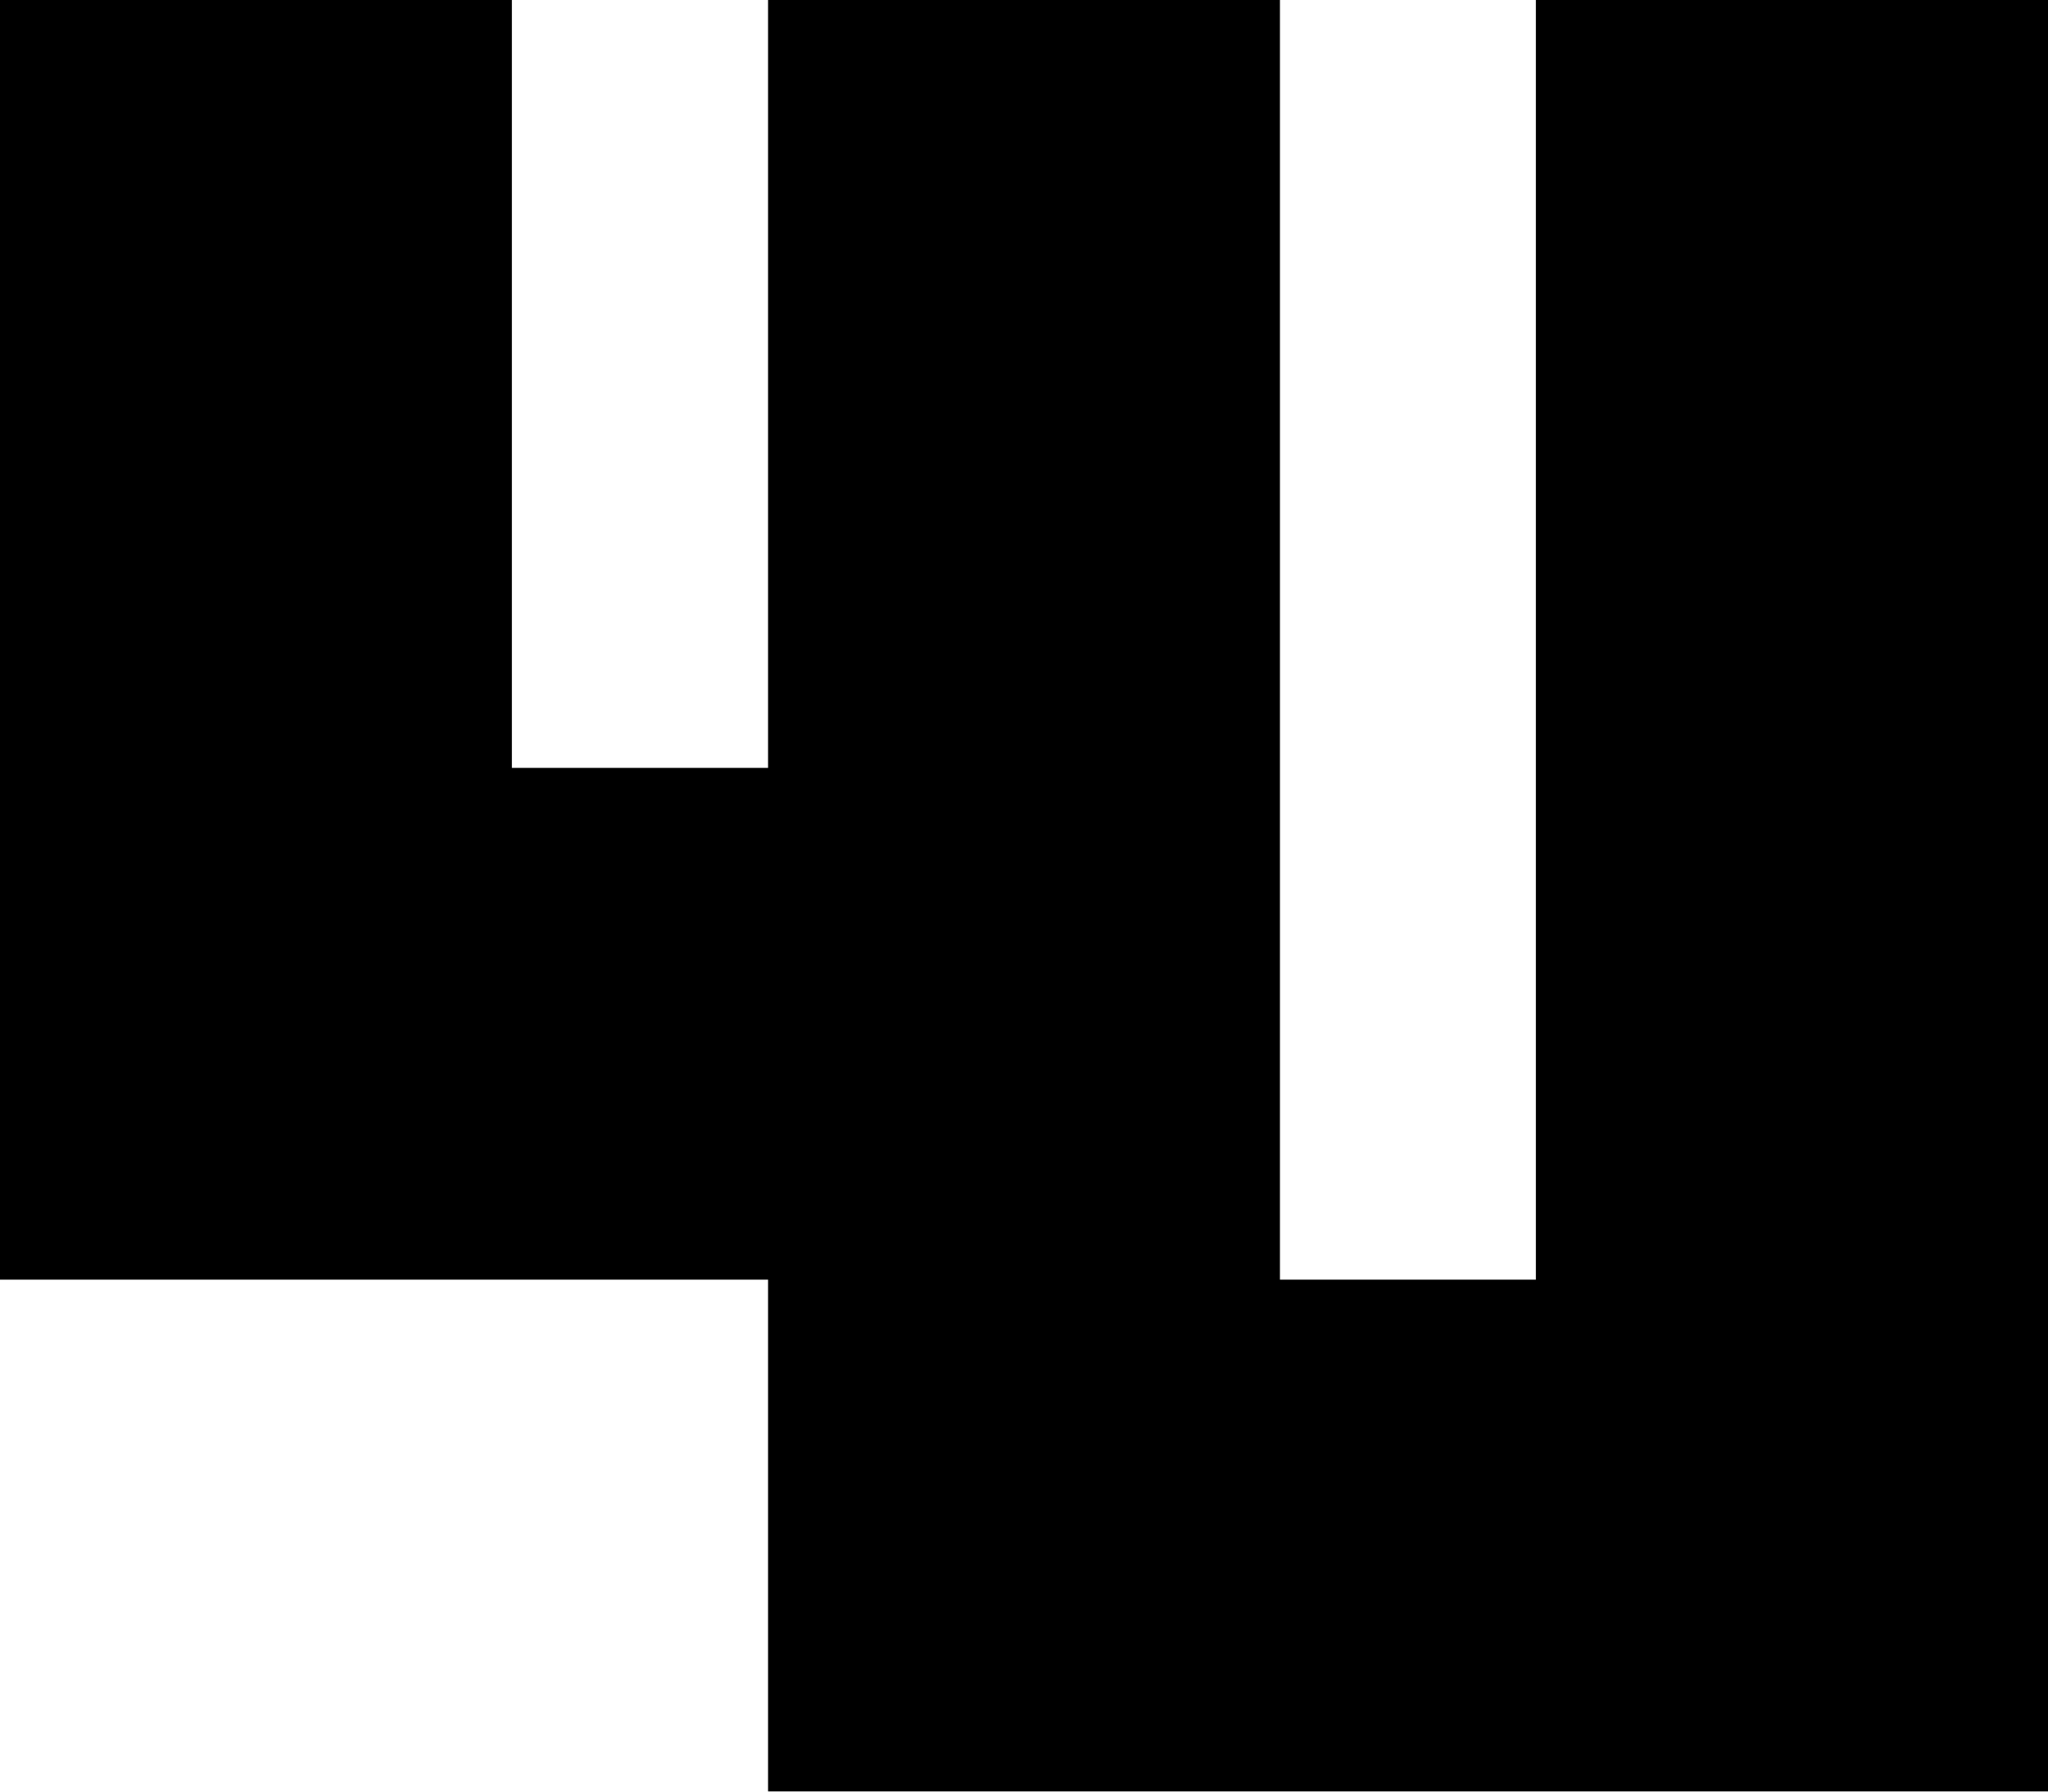
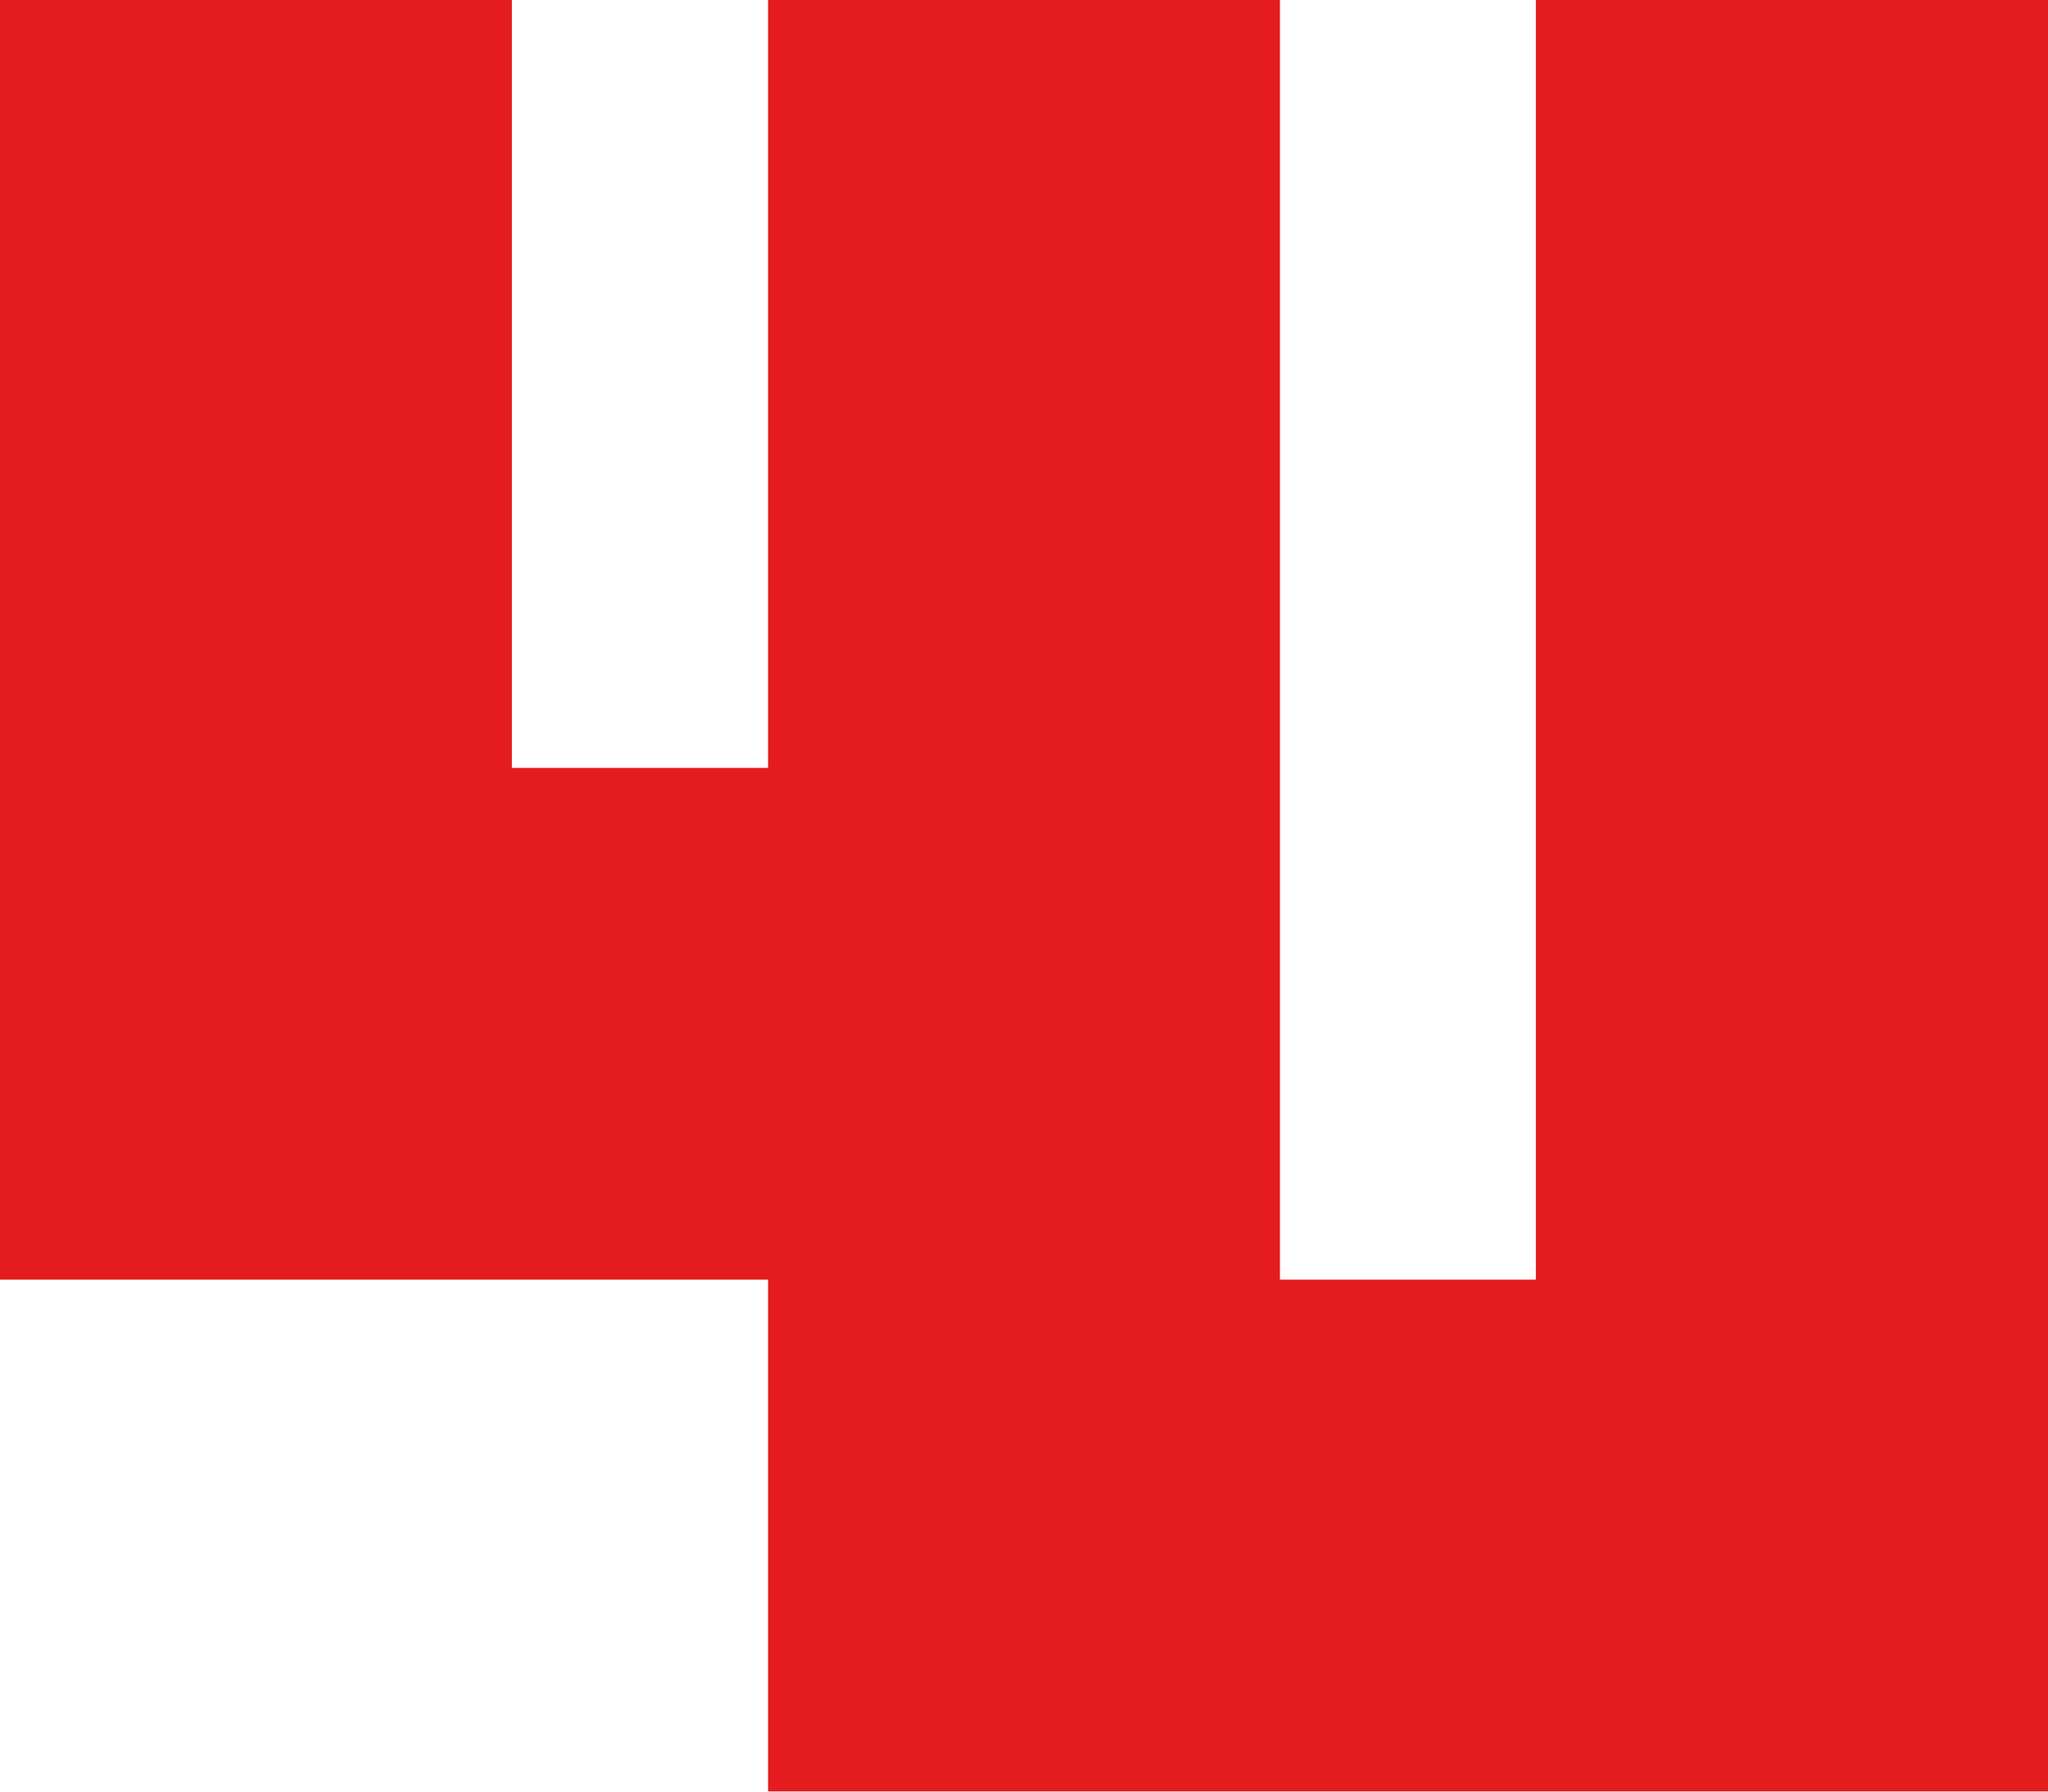
<svg xmlns="http://www.w3.org/2000/svg" id="Capa_2" data-name="Capa 2" viewBox="0 0 82.26 71.97">
  <defs>
    <style>
      .cls-1 {
-         fill: #000;
+         fill: #e41c1f;
        stroke-width: 0px;
      }
    </style>
  </defs>
  <g id="Capa_1-2" data-name="Capa 1">
    <polygon class="cls-1" points="20.56 0 0 0 0 51.41 30.85 51.41 30.85 71.97 82.26 71.97 82.26 0 61.69 0 61.69 51.41 51.41 51.41 51.41 0 30.85 0 30.85 30.85 20.56 30.85 20.56 0" />
  </g>
</svg>
